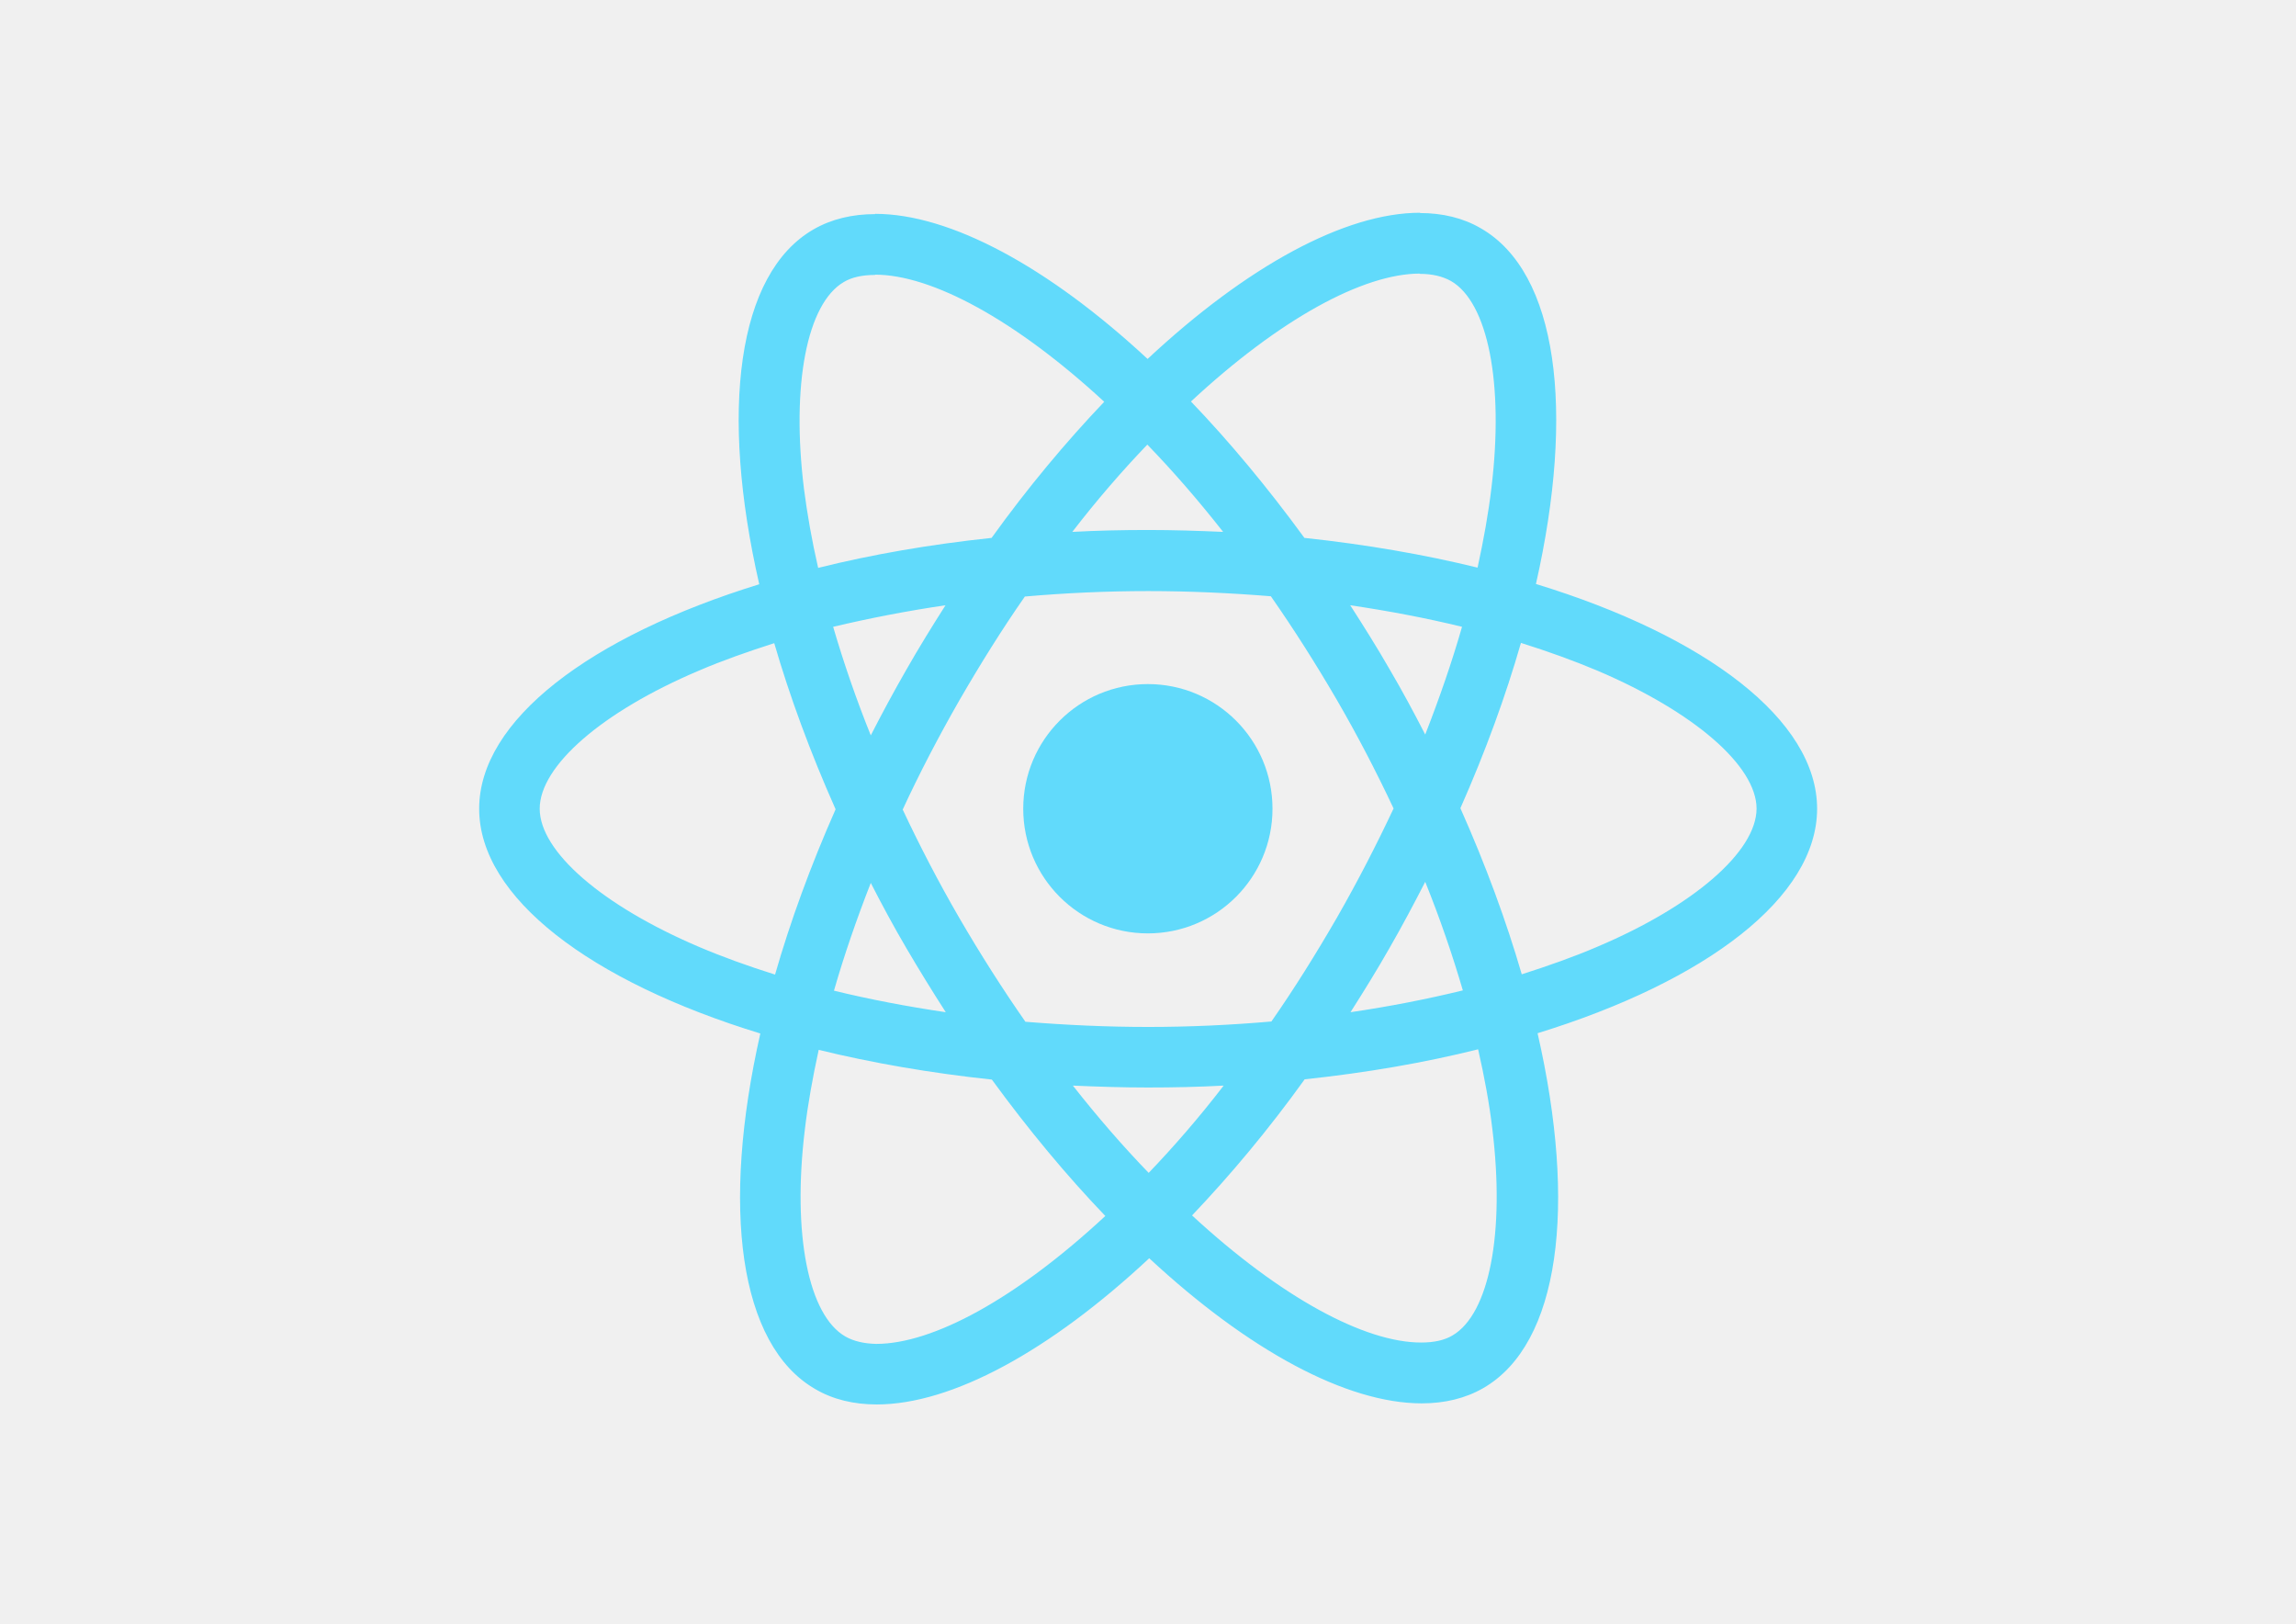
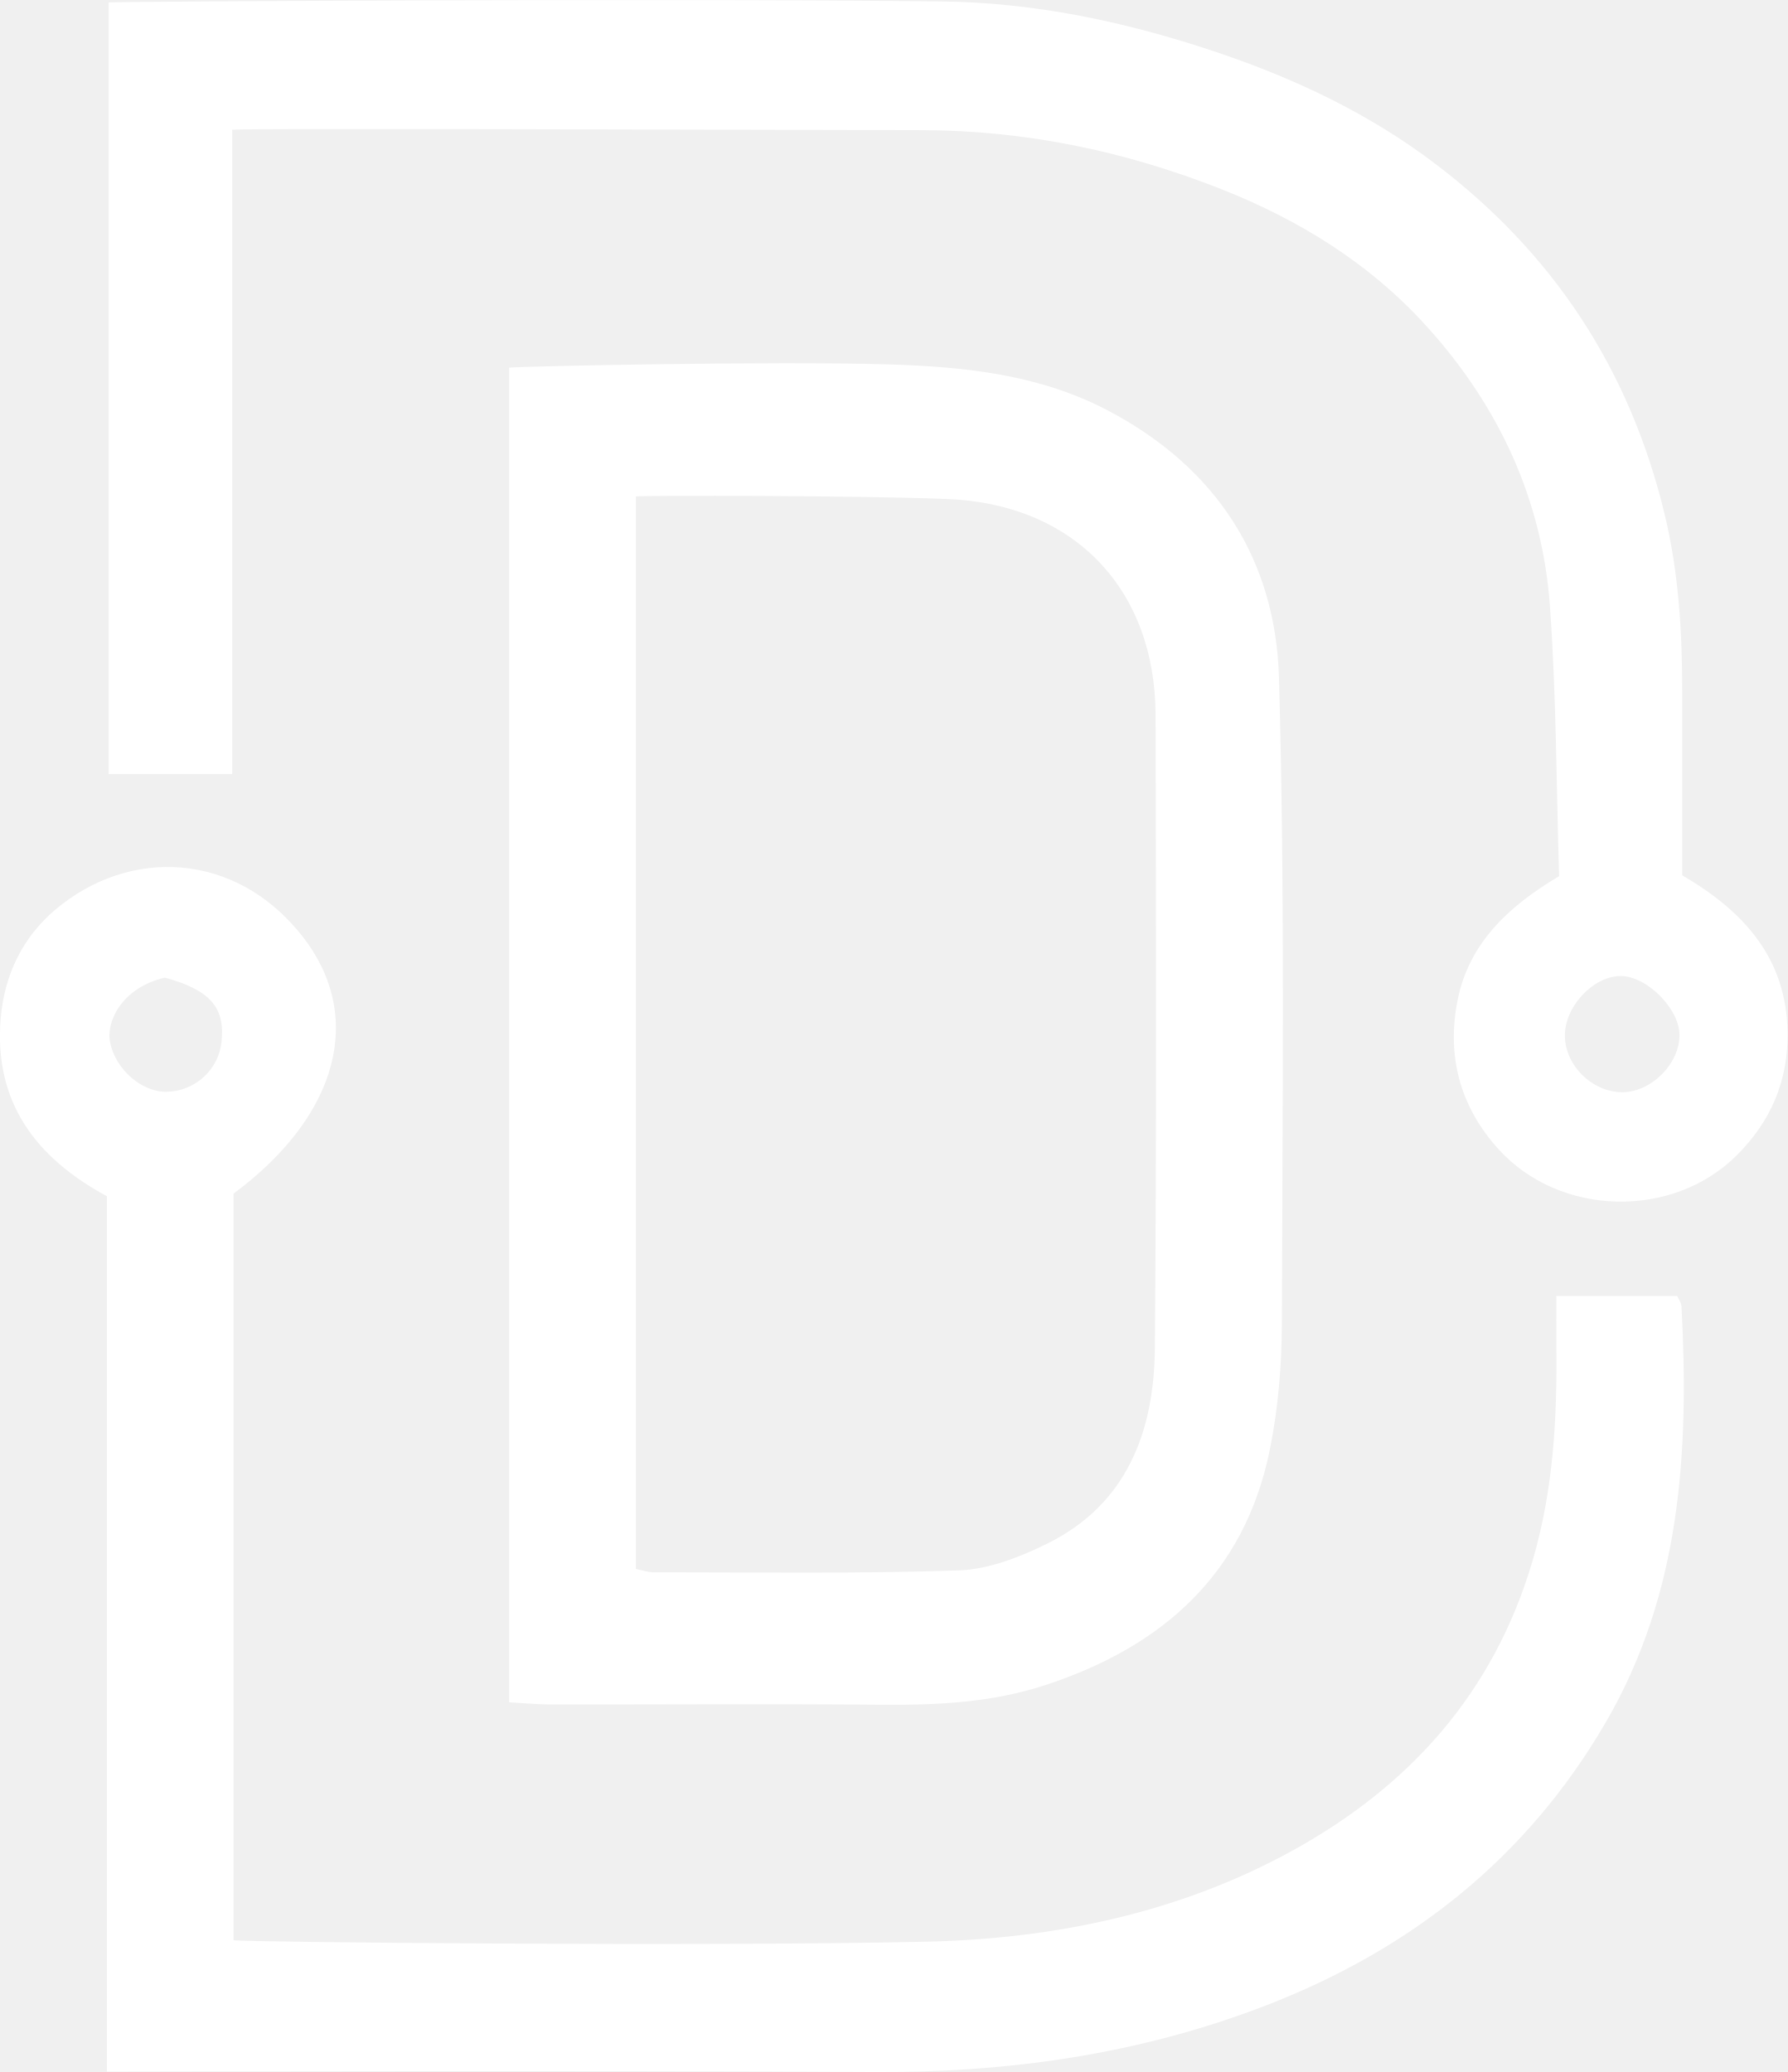
- <svg xmlns="http://www.w3.org/2000/svg" viewBox="0 0 841.9 595.3">
-   <g fill="#61DAFB">
-     <path d="M666.3 296.5c0-32.5-40.7-63.3-103.1-82.4 14.4-63.6 8-114.2-20.2-130.4-6.5-3.8-14.1-5.6-22.4-5.6v22.3c4.6 0 8.3.9 11.4 2.6 13.6 7.8 19.5 37.5 14.9 75.7-1.1 9.4-2.9 19.3-5.1 29.4-19.6-4.8-41-8.5-63.5-10.9-13.5-18.5-27.5-35.3-41.6-50 32.6-30.3 63.2-46.9 84-46.9V78c-27.5 0-63.5 19.6-99.9 53.6-36.4-33.8-72.4-53.2-99.9-53.2v22.3c20.7 0 51.4 16.5 84 46.6-14 14.7-28 31.4-41.3 49.9-22.6 2.4-44 6.1-63.6 11-2.3-10-4-19.7-5.2-29-4.7-38.2 1.1-67.9 14.6-75.8 3-1.8 6.9-2.6 11.5-2.6V78.5c-8.4 0-16 1.8-22.6 5.6-28.1 16.2-34.4 66.7-19.9 130.1-62.2 19.2-102.7 49.9-102.7 82.3 0 32.5 40.7 63.3 103.1 82.4-14.4 63.6-8 114.2 20.2 130.4 6.5 3.8 14.1 5.6 22.5 5.6 27.5 0 63.5-19.6 99.9-53.6 36.4 33.8 72.4 53.2 99.9 53.2 8.4 0 16-1.8 22.6-5.6 28.1-16.2 34.4-66.7 19.9-130.1 62-19.1 102.5-49.9 102.5-82.3zm-130.2-66.7c-3.7 12.9-8.3 26.2-13.5 39.5-4.1-8-8.4-16-13.1-24-4.6-8-9.5-15.8-14.4-23.4 14.2 2.1 27.9 4.7 41 7.9zm-45.8 106.5c-7.8 13.5-15.8 26.3-24.1 38.2-14.9 1.3-30 2-45.2 2-15.1 0-30.2-.7-45-1.9-8.3-11.9-16.4-24.6-24.2-38-7.6-13.1-14.5-26.4-20.8-39.8 6.2-13.4 13.2-26.8 20.7-39.9 7.8-13.5 15.8-26.3 24.1-38.2 14.9-1.3 30-2 45.2-2 15.1 0 30.2.7 45 1.9 8.3 11.9 16.4 24.6 24.2 38 7.6 13.1 14.5 26.4 20.8 39.8-6.3 13.4-13.2 26.8-20.7 39.9zm32.3-13c5.4 13.4 10 26.8 13.8 39.8-13.1 3.2-26.9 5.9-41.2 8 4.9-7.7 9.8-15.6 14.4-23.7 4.6-8 8.9-16.1 13-24.1zM421.2 430c-9.3-9.6-18.6-20.3-27.8-32 9 .4 18.2.7 27.5.7 9.4 0 18.7-.2 27.8-.7-9 11.7-18.3 22.4-27.5 32zm-74.4-58.9c-14.2-2.1-27.9-4.7-41-7.9 3.7-12.9 8.3-26.2 13.5-39.5 4.1 8 8.4 16 13.1 24 4.7 8 9.5 15.8 14.4 23.4zM420.7 163c9.3 9.6 18.6 20.3 27.8 32-9-.4-18.2-.7-27.5-.7-9.4 0-18.7.2-27.8.7 9-11.7 18.3-22.4 27.5-32zm-74 58.9c-4.9 7.7-9.8 15.6-14.4 23.7-4.6 8-8.9 16-13 24-5.4-13.4-10-26.8-13.8-39.8 13.1-3.1 26.9-5.8 41.2-7.9zm-90.5 125.2c-35.4-15.1-58.3-34.9-58.3-50.6 0-15.7 22.9-35.6 58.3-50.6 8.6-3.7 18-7 27.7-10.1 5.7 19.6 13.2 40 22.5 60.9-9.2 20.8-16.6 41.1-22.2 60.6-9.9-3.1-19.3-6.5-28-10.2zM310 490c-13.6-7.8-19.5-37.5-14.9-75.7 1.1-9.4 2.9-19.3 5.1-29.4 19.6 4.8 41 8.5 63.5 10.9 13.5 18.5 27.5 35.3 41.6 50-32.6 30.3-63.2 46.9-84 46.9-4.5-.1-8.3-1-11.3-2.7zm237.2-76.2c4.7 38.2-1.1 67.9-14.6 75.8-3 1.8-6.9 2.6-11.5 2.6-20.7 0-51.4-16.5-84-46.6 14-14.7 28-31.4 41.3-49.9 22.6-2.4 44-6.1 63.6-11 2.3 10.1 4.1 19.8 5.2 29.1zm38.5-66.7c-8.6 3.7-18 7-27.7 10.1-5.7-19.6-13.2-40-22.5-60.9 9.2-20.8 16.6-41.1 22.2-60.6 9.9 3.1 19.3 6.5 28.1 10.2 35.4 15.1 58.3 34.9 58.3 50.6-.1 15.7-23 35.6-58.4 50.6zM320.8 78.4z" />
-     <circle cx="420.9" cy="296.5" r="45.7" />
-     <path d="M520.5 78.1z" />
+ <svg enable-background="new 0 0 263.52 155.52" version="1.1" viewBox="0 0 12.386 14.359">
+   <g transform="translate(-76.789 -70.58)">
+     <rect transform="matrix(.7071 .7071 -.7071 .7071 79.289 -35.902)" x="73.414" y="68.192" width="19.135" height="19.135" clip-rule="evenodd" fill="none" fill-rule="evenodd" />
+     <g clip-rule="evenodd" fill="#fff" fill-rule="evenodd">
+       <path d="m80.317 82.377v-9.249c0.101-0.011 1.839-0.046 2.624-0.023 0.523 0.016 1.047 0.068 1.527 0.321 0.749 0.395 1.16 1.03 1.183 1.853 0.042 1.491 0.024 2.983 0.02 4.475-1e-3 0.292-0.026 0.59-0.084 0.875-0.176 0.861-0.744 1.362-1.553 1.628-0.368 0.121-0.745 0.14-1.129 0.137-0.771-7e-3 -1.542-1e-3 -2.313-2e-3 -0.084-1e-3 -0.169-9e-3 -0.275-0.015zm0.878-8.357v7.433c0.05 0.01 0.085 0.023 0.119 0.023 0.706 0 1.412 0.011 2.117-0.013 0.206-7e-3 0.422-0.091 0.611-0.184 0.557-0.274 0.744-0.78 0.749-1.356 0.012-1.462 8e-3 -2.924 5e-3 -4.386-2e-3 -0.876-0.567-1.466-1.447-1.499-0.641-0.025-2.063-0.025-2.154-0.018z" />
+       <path d="m78.407 78.852v5.174c0.077 0.013 3.259 0.045 4.8 0.01 0.88-0.02 1.743-0.196 2.528-0.626 0.82-0.449 1.405-1.099 1.674-2.017 0.144-0.491 0.17-0.99 0.164-1.495-1e-3 -0.112 0-0.225 0-0.337h0.837c9e-3 0.021 0.028 0.046 0.03 0.072 0.053 1.003-3e-3 1.988-0.526 2.885-0.546 0.937-1.343 1.568-2.351 1.959-0.885 0.342-1.798 0.469-2.742 0.462-1.664-0.011-5.177-3e-3 -5.291-3e-3v-6.066c-0.492-0.266-0.785-0.651-0.736-1.233 0.025-0.302 0.153-0.562 0.377-0.752 0.513-0.434 1.25-0.408 1.714 0.184 0.429 0.548 0.257 1.238-0.478 1.783zm-0.475-1.497c-0.294 0.067-0.411 0.302-0.38 0.45 0.039 0.188 0.221 0.346 0.395 0.341 0.195-5e-3 0.357-0.154 0.377-0.346 0.026-0.239-0.08-0.359-0.392-0.445z" />
+       <path d="m87.592 76.652c-0.019-0.616-0.019-1.242-0.063-1.864-0.052-0.741-0.351-1.387-0.848-1.939-0.398-0.443-0.892-0.747-1.439-0.962-0.661-0.26-1.346-0.403-2.062-0.405-1.52-3e-3 -4.684-0.014-4.782-3e-3v4.465h-0.856v-5.347c0.089-7e-3 3.93-0.029 5.767-7e-3 0.648 7e-3 1.283 0.141 1.902 0.349 0.551 0.185 1.067 0.429 1.528 0.78 0.813 0.618 1.341 1.42 1.583 2.42 0.1 0.413 0.123 0.824 0.123 1.241v1.266c0.422 0.246 0.724 0.571 0.73 1.091 4e-3 0.337-0.118 0.616-0.353 0.85-0.446 0.444-1.226 0.423-1.648-0.041-0.273-0.3-0.363-0.655-0.284-1.042 0.079-0.382 0.341-0.638 0.702-0.852zm0.834 1.099c-1e-3 -0.182-0.23-0.41-0.41-0.407-0.193 3e-3 -0.389 0.217-0.384 0.42 5e-3 0.201 0.186 0.38 0.39 0.385 0.203 5e-3 0.406-0.195 0.404-0.398z" />
+     </g>
+     <g fill="none">
+       <path d="m128.48 75.713-5.986 13.92h-1.034l1.81-4.216-3.937-9.704h1.054l2.287 5.807 1.153 2.844 1.134-2.864 2.466-5.787z" />
+       <path d="m131.33 75.713v1.75c0.756-1.352 2.128-1.909 3.5-1.929 2.625 0 4.435 1.611 4.435 4.335v5.667h-0.974v-5.647c0-2.227-1.372-3.421-3.5-3.401-2.028 0.02-3.44 1.551-3.44 3.579v5.469h-0.974v-9.823z" />
+       <path d="m151.25 75.713v9.823h-0.974v-2.088c-0.955 1.531-2.426 2.247-4.017 2.247-2.744 0-4.991-2.068-4.991-5.071 0-3.002 2.247-5.031 4.991-5.031 1.591 0 3.201 0.736 4.017 2.267v-2.148h0.974zm-9.009 4.911c0 2.466 1.79 4.117 4.017 4.117 5.469 0 5.469-8.213 0-8.213-2.227 0-4.017 1.631-4.017 4.096z" />
+       <path d="m164.38 75.415c0 1.432-0.875 2.545-2.267 2.983 1.75 0.477 2.744 1.889 2.744 3.5 0 2.864-2.665 3.639-5.051 3.639h-5.707v-13.92h5.707c2.347-1e-3 4.574 1.153 4.574 3.798zm-9.207 2.505h4.773c1.67 0 3.42-0.517 3.42-2.506 0-2.028-1.829-2.883-3.56-2.883h-4.633zm0 6.583h4.633c1.75 0 3.997-0.418 3.997-2.625-0.02-2.167-1.988-2.943-3.858-2.943h-4.773v5.568z" />
+       <path d="m175.63 75.713-5.986 13.92h-1.034l1.81-4.216-3.938-9.704h1.054l2.287 5.807 1.153 2.844 1.134-2.864 2.466-5.787z" />
+       <path d="m179.77 72.75v2.963h3.341v0.815h-3.341v5.986c0 1.332 0.278 2.267 1.81 2.267 0.477 0 1.014-0.159 1.511-0.398l0.338 0.795c-0.616 0.298-1.233 0.497-1.849 0.497-2.088 0-2.764-1.233-2.764-3.162v-5.986h-2.088v-0.815h2.088v-2.864z" />
+       <path d="m184.19 80.624c0-2.943 2.227-5.071 4.991-5.071s5.23 1.69 4.852 5.528h-8.849c0.199 2.307 1.969 3.639 3.997 3.639 1.293 0 2.804-0.517 3.54-1.491l0.696 0.557c-0.955 1.253-2.665 1.889-4.236 1.889-2.764 1e-3 -4.991-1.928-4.991-5.051zm8.968-0.397c-0.02-2.426-1.611-3.778-3.977-3.778-2.029 0-3.778 1.372-3.997 3.778z" />
+       <g clip-rule="evenodd" fill-rule="evenodd">
+         <path d="m107.02 83.056v-10.253c0.112-0.013 3.583-0.052 4.453-0.026 0.58 0.017 1.161 0.075 1.693 0.356 0.83 0.437 1.286 1.142 1.312 2.054 0.046 1.652 0.026 3.307 0.022 4.96-1e-3 0.324-0.028 0.654-0.093 0.971-0.195 0.955-0.825 1.51-1.722 1.805-0.408 0.134-0.826 0.156-1.251 0.152-0.855-8e-3 -3.254-2e-3 -4.108-3e-3 -0.095 0-0.188-9e-3 -0.306-0.016zm0.973-9.264v8.239c0.056 0.011 0.094 0.025 0.132 0.025 0.782 0 3.109 0.013 3.891-0.014 0.229-8e-3 0.467-0.101 0.677-0.204 0.618-0.304 0.825-0.864 0.83-1.503 0.013-1.621 8e-3 -3.241 5e-3 -4.862-2e-3 -0.971-0.629-1.625-1.604-1.662-0.71-0.026-3.83-0.026-3.931-0.019z" />
+         <path d="m104.9 79.149v5.735c0.086 0.014 5.156 0.05 6.865 0.011 0.975-0.022 1.933-0.218 2.802-0.694 0.91-0.498 1.558-1.218 1.856-2.236 0.16-0.545 0.189-1.097 0.182-1.657-2e-3 -0.125 0-0.249 0-0.374h0.927c0.01 0.023 0.032 0.051 0.033 0.08 0.059 1.112-3e-3 2.203-0.582 3.198-0.605 1.039-1.489 1.739-2.606 2.171-0.981 0.379-1.994 0.52-3.04 0.513-1.845-0.013-7.283-3e-3 -7.409-3e-3v-6.724c-0.545-0.294-0.87-0.722-0.816-1.367 0.028-0.335 0.169-0.623 0.419-0.834 0.569-0.481 1.386-0.452 1.9 0.204 0.474 0.608 0.283 1.372-0.531 1.977zm-0.527-1.66c-0.326 0.074-0.455 0.335-0.421 0.499 0.044 0.209 0.245 0.383 0.438 0.378 0.216-5e-3 0.395-0.17 0.418-0.384 0.028-0.265-0.089-0.398-0.435-0.493z" />
+         <path d="m116.63 76.71c-0.021-0.683-0.021-1.377-0.07-2.067-0.058-0.821-0.39-1.537-0.94-2.15-0.441-0.491-0.989-0.828-1.596-1.067-0.732-0.289-1.492-0.447-2.285-0.449-1.685-3e-3 -6.737-0.016-6.845-3e-3v4.95h-0.949v-5.928c0.099-8e-3 5.901-0.032 7.937-8e-3 0.718 8e-3 1.422 0.157 2.108 0.387 0.61 0.205 1.182 0.475 1.694 0.864 0.901 0.685 1.487 1.574 1.755 2.683 0.11 0.457 0.137 0.913 0.136 1.376v1.403c0.468 0.273 0.802 0.633 0.81 1.21 5e-3 0.373-0.131 0.683-0.391 0.943-0.495 0.493-1.36 0.468-1.827-0.045-0.303-0.333-0.403-0.726-0.315-1.155 0.086-0.423 0.377-0.707 0.778-0.944zm0.925 1.219c-1e-3 -0.202-0.255-0.454-0.454-0.451-0.214 3e-3 -0.431 0.241-0.425 0.465 5e-3 0.223 0.206 0.421 0.432 0.427 0.223 5e-3 0.448-0.217 0.447-0.441z" />
+       </g>
+     </g>
  </g>
+   <rect x="-7.569" y="-6.589" width="124.99" height="27.229" fill="none" />
</svg>
